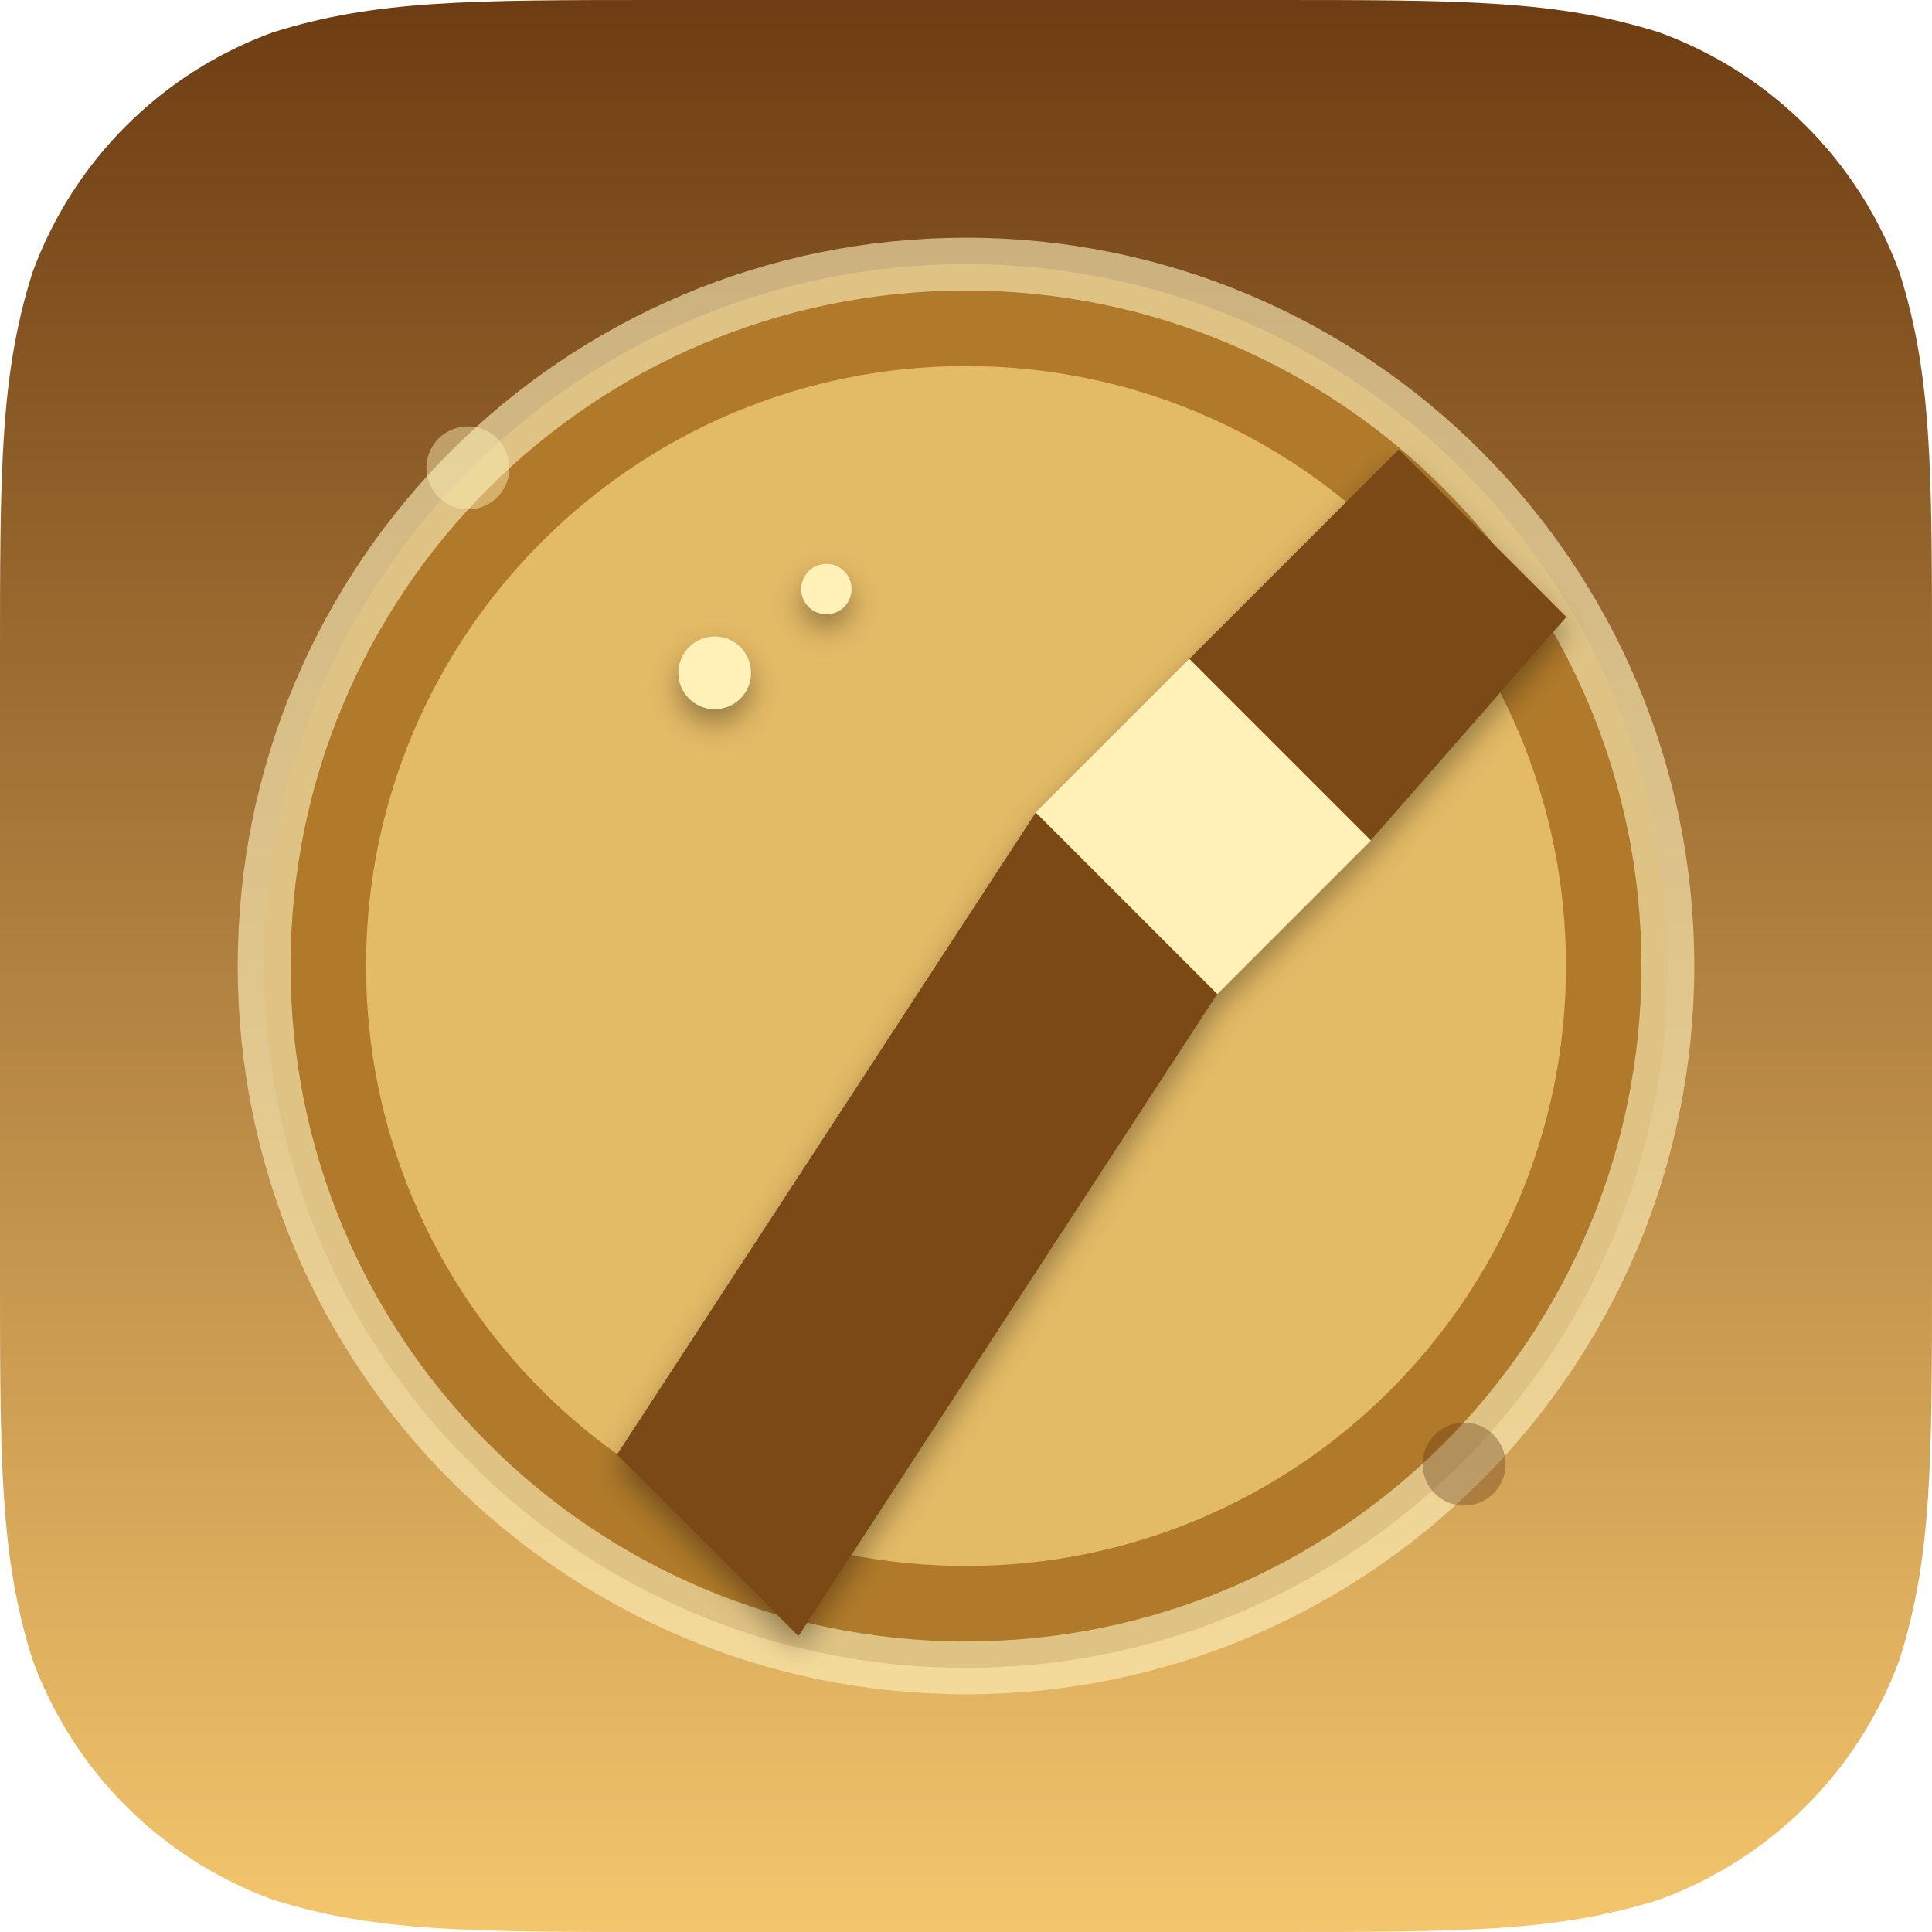
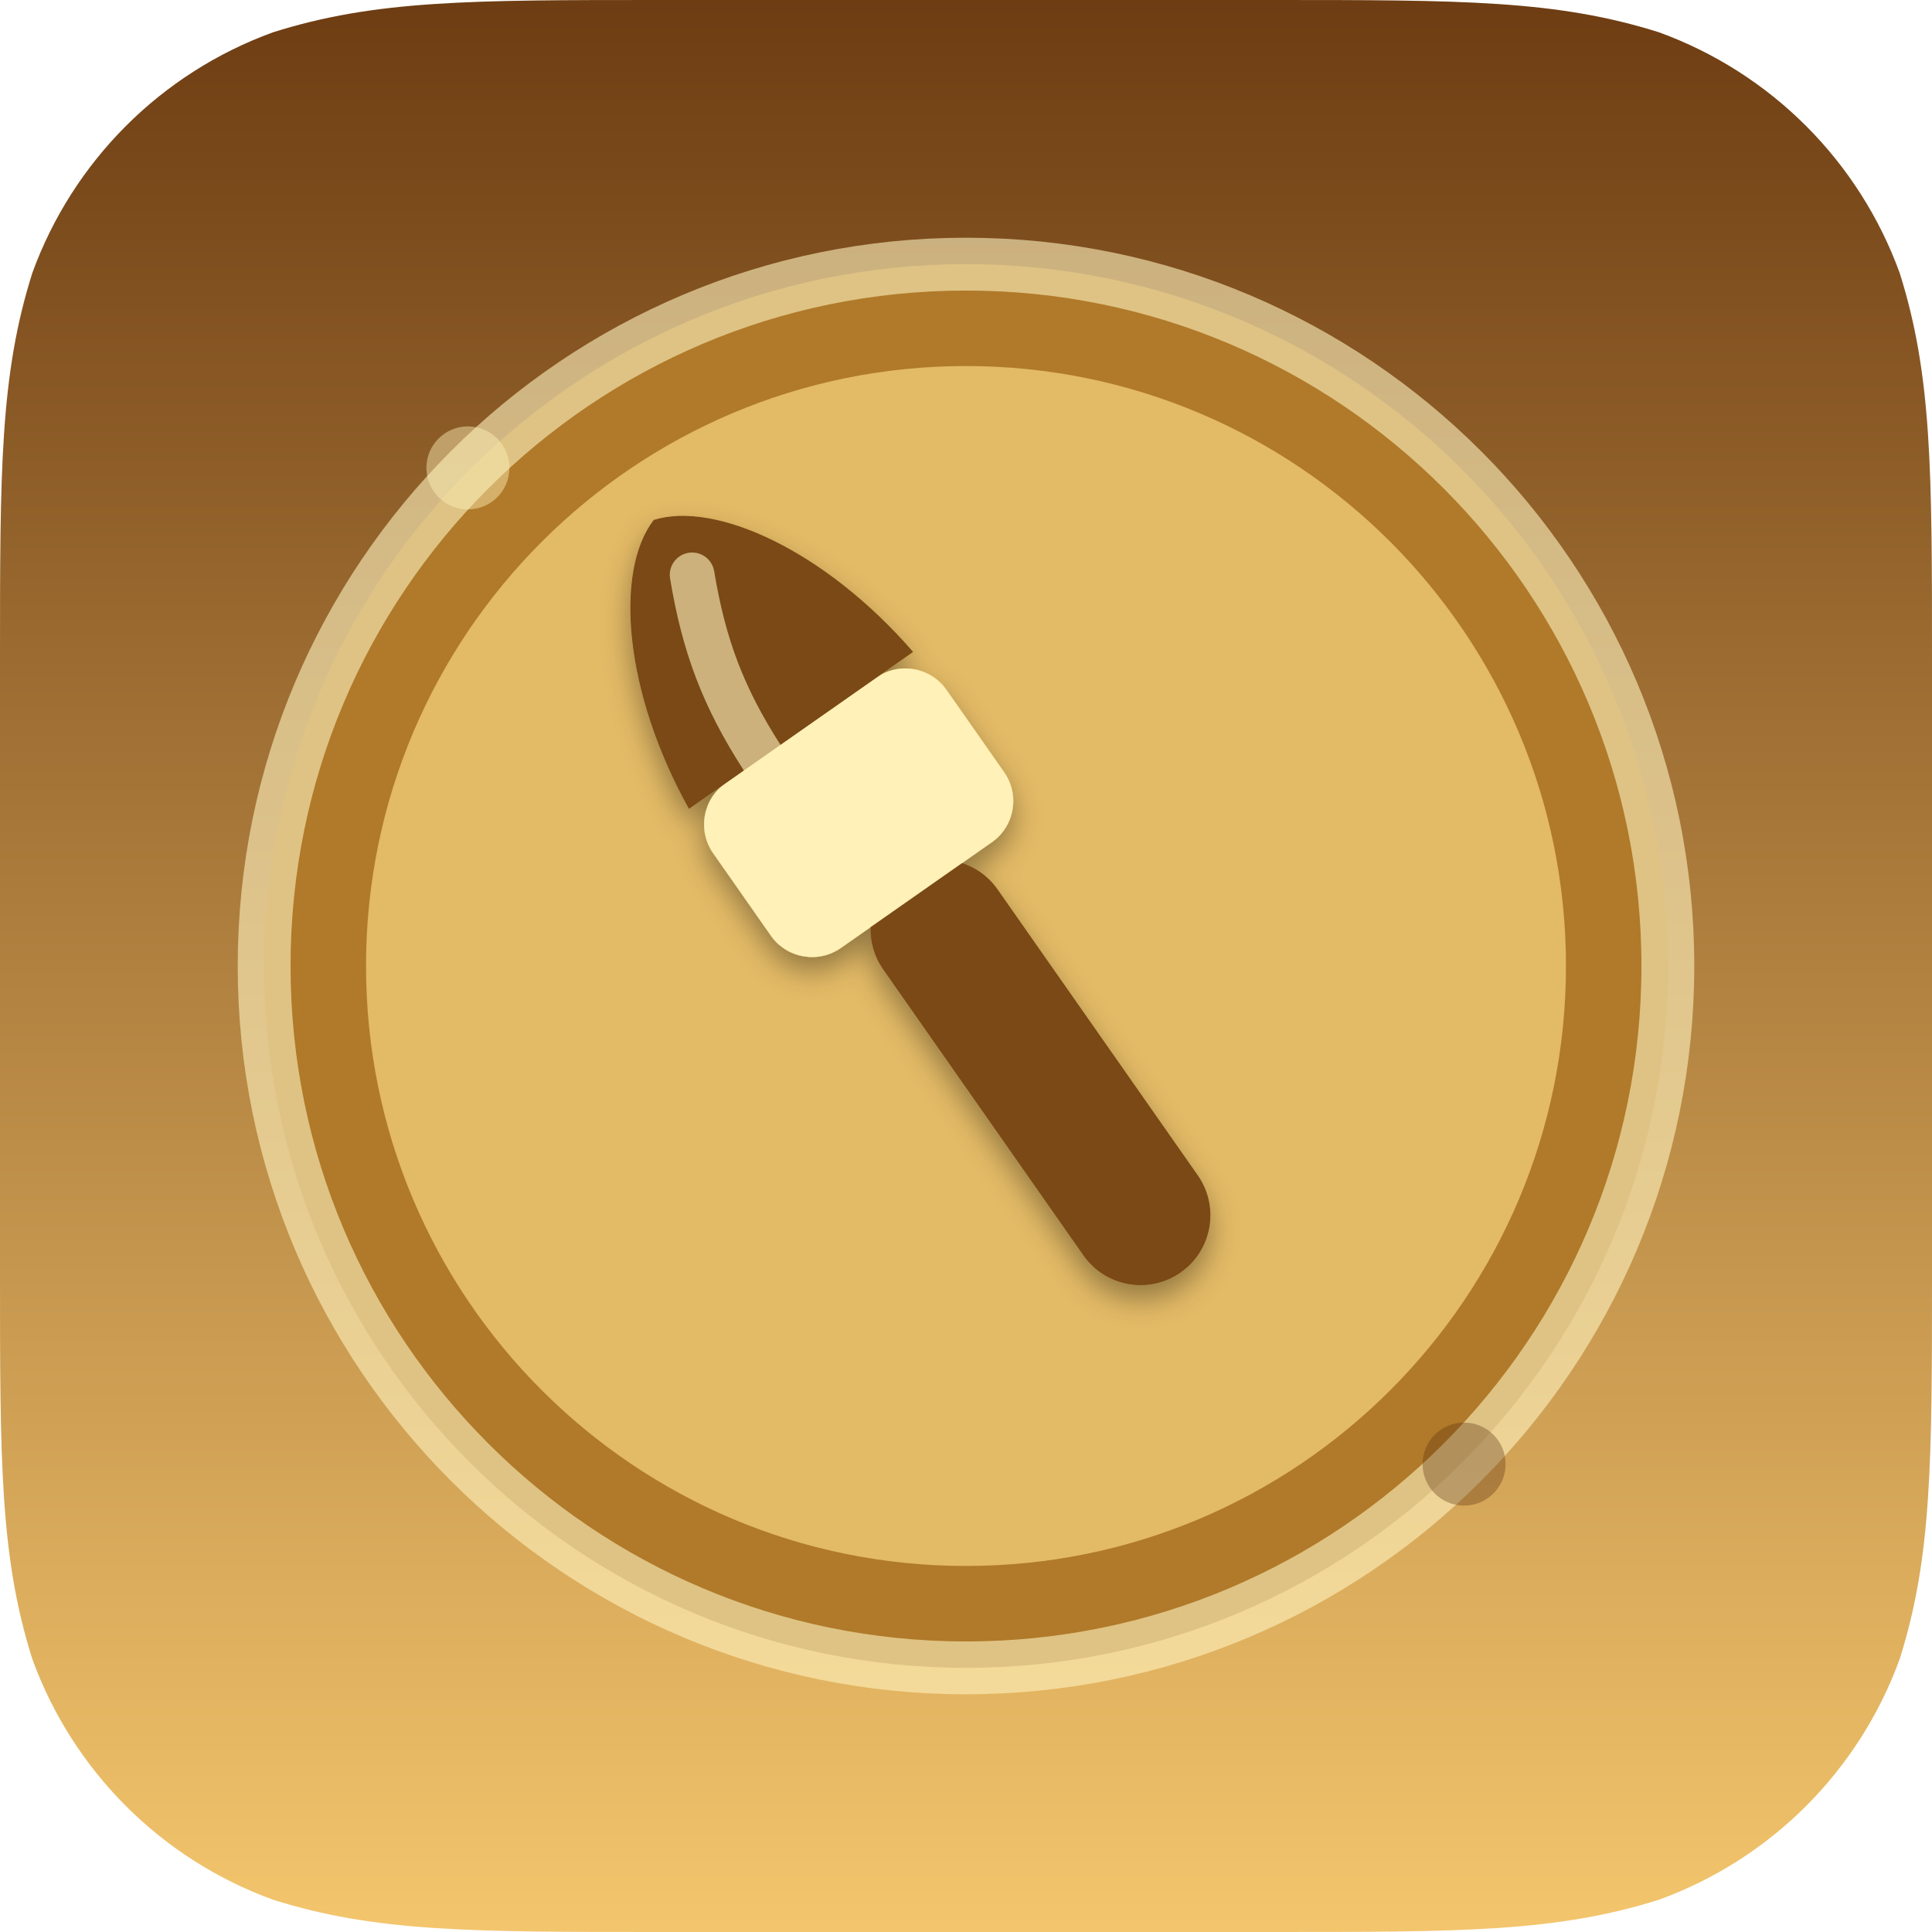
<svg xmlns="http://www.w3.org/2000/svg" viewBox="0 0 1024 1024" width="1024" height="1024" role="img" aria-label="Arcade Tokens Appearance">
  <defs>
    <clipPath id="sq">
      <path d="M 350.06 0 L 673.94 0 C 774.74 0 825.13 0 879.39 17.15 L 879.39 17.15 C 938.62 38.71 985.29 85.38 1006.85 144.61 C 1024 198.87 1024 249.26 1024 350.06 L 1024 673.94 C 1024 774.74 1024 825.13 1006.85 879.39 L 1006.85 879.39 C 985.29 938.62 938.62 985.29 879.39 1006.85 C 825.13 1024 774.74 1024 673.94 1024 L 350.06 1024 C 249.26 1024 198.87 1024 144.61 1006.85 L 144.61 1006.85 C 85.38 985.29 38.71 938.62 17.15 879.39 C 0 825.13 0 774.74 0 673.94 L 0 350.06 C 0 249.26 0 198.87 17.15 144.61 L 17.15 144.61 C 38.71 85.38 85.38 38.71 144.61 17.15 C 198.87 0 249.26 0 350.06 0 Z" />
    </clipPath>
    <linearGradient id="bgarcadetokensappearance" x1="0" y1="0" x2="0" y2="1">
      <stop offset="0" stop-color="#6d3c12" />
      <stop offset="1" stop-color="#f4c66d" />
    </linearGradient>
    <filter id="sharcadetokensappearance" x="-20%" y="-20%" width="140%" height="140%">
      <feDropShadow dx="0" dy="10" stdDeviation="10" flood-color="#000" flood-opacity=".35" />
    </filter>
  </defs>
  <g clip-path="url(#sq)">
    <rect width="1024" height="1024" fill="url(#bgarcadetokensappearance)" />
    <circle cx="512" cy="512" r="372" fill="#b07a2a" />
    <circle cx="512" cy="512" r="318" fill="#f6d27d" opacity=".72" />
    <circle cx="512" cy="512" r="372" fill="none" stroke="#fff3bf" stroke-width="28" opacity=".6" />
    <g filter="url(#sharcadetokensappearance)" transform="translate(512 512) scale(.74) translate(-512 -512)">
-       <path d="M 262 862 L 562 402 L 692 532 L 392 992 Z" fill="#7a4a17" />
-       <path d="M 562 402 L 672 292 L 802 422 L 692 532 Z" fill="#fff1b8" />
-       <path d="M 672 292 L 822 142 L 942 262 L 802 422 Z" fill="#7a4a17" />
-       <circle cx="332" cy="302" r="26" fill="#fff1b8" />
-       <circle cx="412" cy="242" r="18" fill="#fff1b8" />
+       <g transform="rotate(-35 512 512)">
+         <rect x="462" y="430" width="100" height="350" rx="50" fill="#7a4a17" />
+         <rect x="410" y="306" width="204" height="144" rx="36" fill="#fff1b8" />
+         <path d="M 414 306 C 424 210 468 136 512 122 C 556 136 600 210 610 306 Z" fill="#7a4a17" />
+         <path d="M 512 170 C 490 216 480 254 478 306" fill="none" stroke="#fff1b8" stroke-width="32" stroke-linecap="round" opacity=".62" />
+       </g>
    </g>
    <circle cx="248" cy="248" r="22" fill="#fff1b8" opacity=".45" />
    <circle cx="776" cy="776" r="22" fill="#5b310f" opacity=".35" />
  </g>
</svg>
